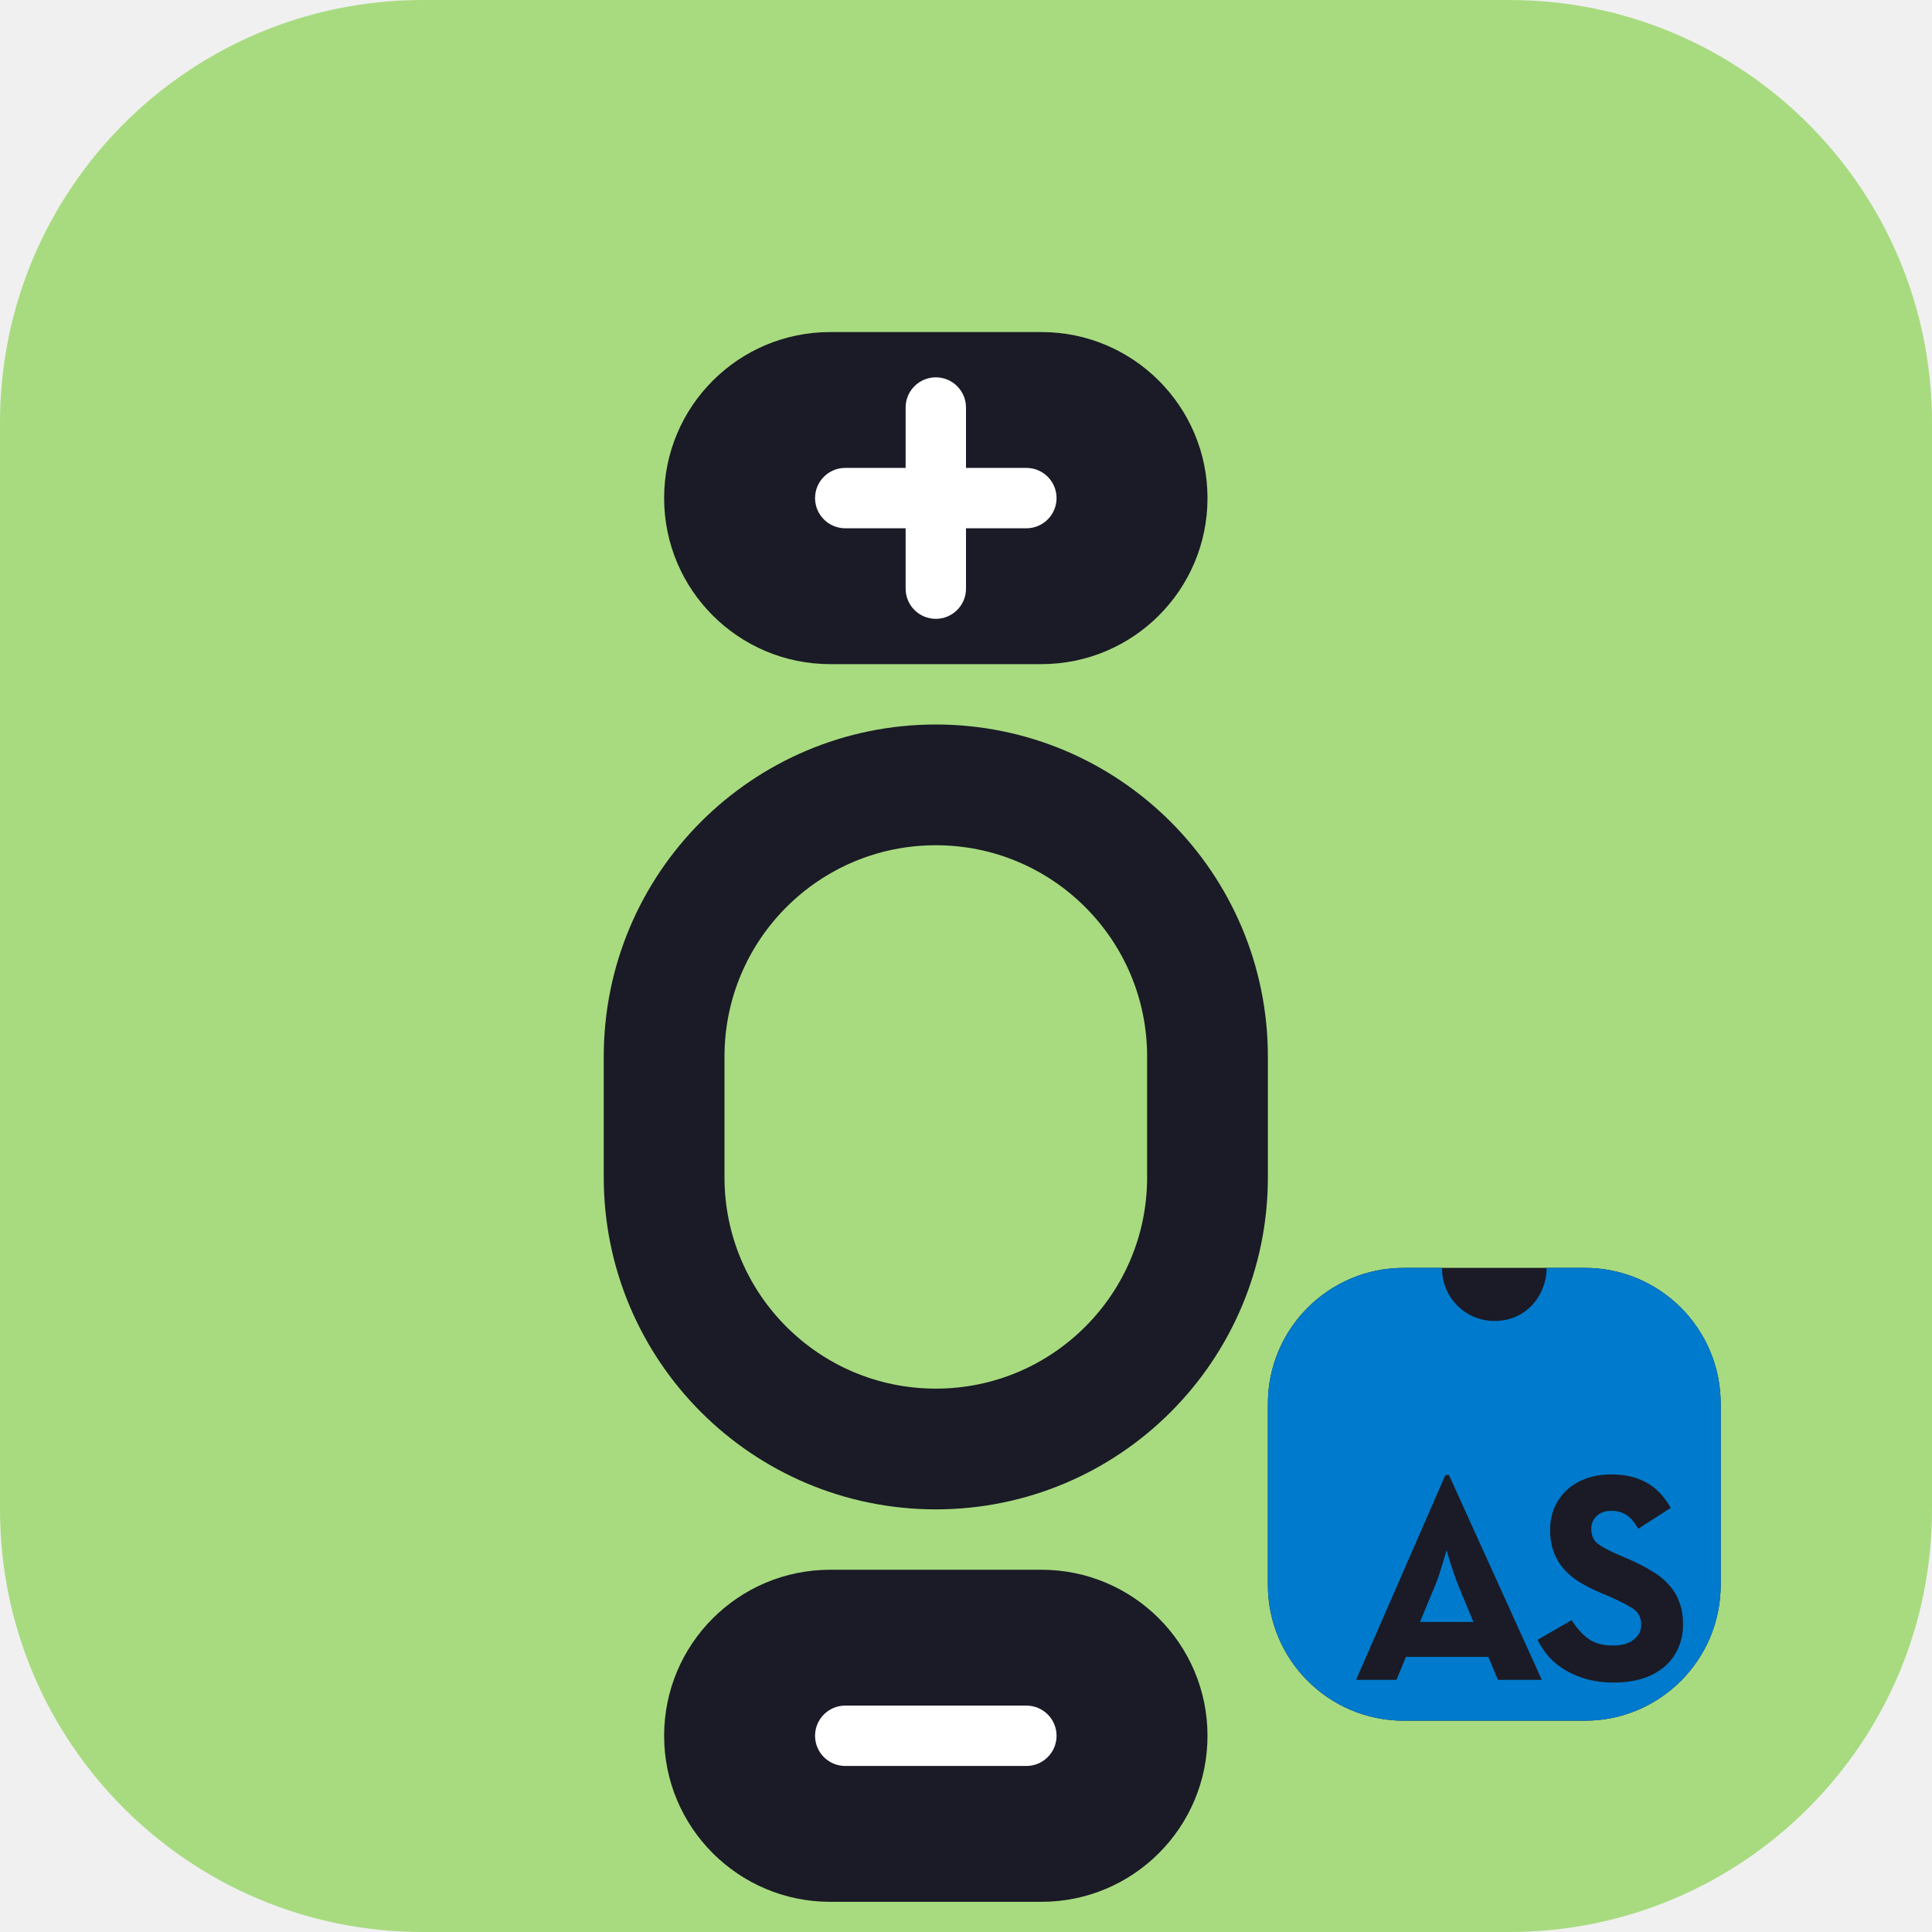
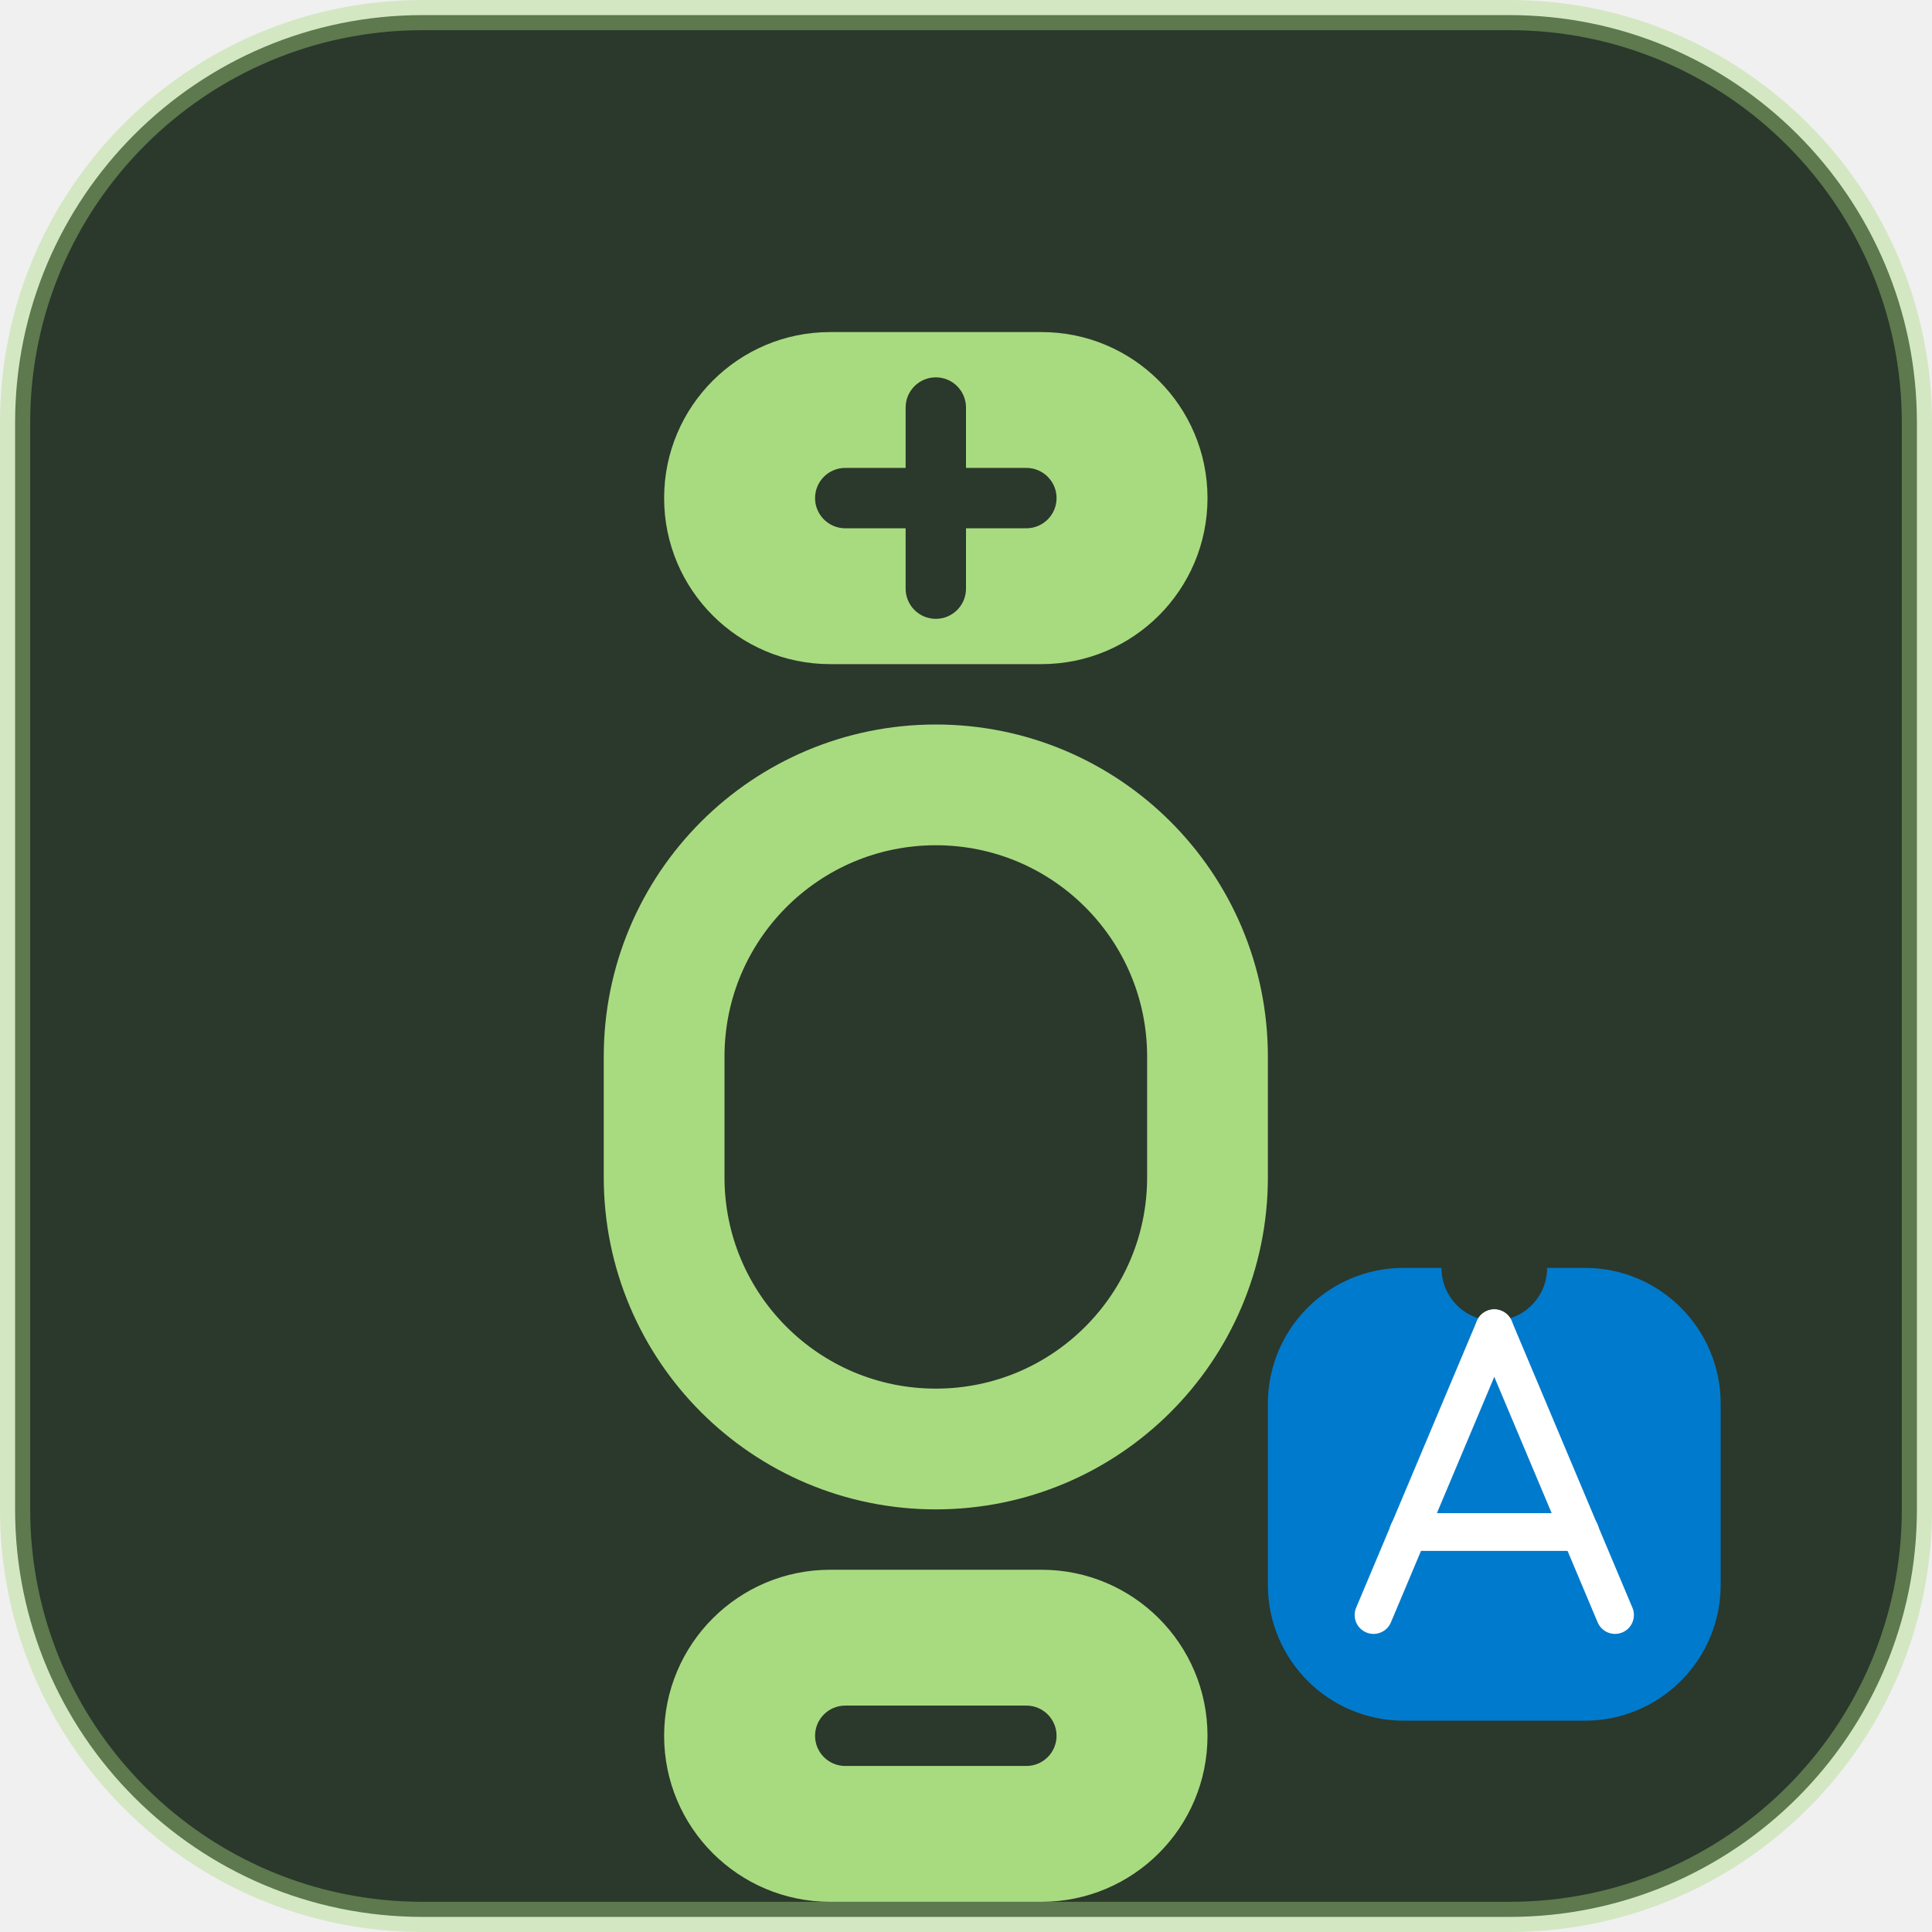
<svg xmlns="http://www.w3.org/2000/svg" viewBox="0 0 128 128" role="img" aria-label="Counter, AssemblyScript">
-   <rect width="128" height="128" rx="28" fill="#a8db80" />
-   <g fill="#1a1b26">
+   <rect x="1" y="1" width="126" height="126" rx="27" fill="#2b382c" stroke="#a8db80" stroke-opacity="0.4" stroke-width="2" />
+   <g fill="#a8db80">
    <rect x="44" y="22" width="36" height="22" rx="11" />
    <rect x="44" y="104" width="36" height="22" rx="11" />
-     <rect x="44" y="52" width="36" height="44" rx="18" fill="none" stroke="#1a1b26" stroke-width="8" />
+     <rect x="44" y="52" width="36" height="44" rx="18" fill="none" stroke="#a8db80" stroke-width="8" />
  </g>
-   <g fill="#ffffff">
+   <g fill="#2b382c">
    <rect x="54" y="31" width="16" height="4" rx="2" />
    <rect x="60" y="25" width="4" height="16" rx="2" />
    <rect x="54" y="113" width="16" height="4" rx="2" />
  </g>
-   <defs>
-     <clipPath id="chip">
-       <rect x="84" y="84" width="30" height="30" rx="9" />
-     </clipPath>
-   </defs>
-   <g clip-path="url(#chip)">
-     <rect x="84" y="84" width="30" height="30" fill="#1a1b26" />
-     <path transform="translate(84 84) scale(1.25)" fill="#007acc" d="M0 0v24h24V0h-9.225c0 1.406-1.04 2.813-2.756 2.813A2.766 2.766 0 019.234 0zm18.204 10.947c.707 0 1.314.137 1.82.412.517.264.96.717 1.33 1.361l-1.726 1.108c-.19-.338-.395-.58-.617-.728a1.422 1.422 0 00-.807-.222c-.327 0-.586.09-.776.27a.896.896 0 00-.285.68c0 .337.106.596.317.775.222.17.57.36 1.045.57l.554.238c.474.2.891.411 1.25.633.37.21.675.453.918.728.253.264.443.57.57.918.137.337.206.738.206 1.203a3 3 0 01-.285 1.33c-.18.38-.433.701-.76.965a3.419 3.419 0 01-1.171.601c-.443.127-.929.19-1.456.19a5.31 5.31 0 01-1.41-.174 4.624 4.624 0 01-1.139-.475 3.922 3.922 0 01-.886-.712 4.48 4.48 0 01-.602-.902L16.1 18.67c.242.39.527.712.855.966.337.253.78.38 1.33.38.463 0 .827-.1 1.091-.301.275-.211.412-.475.412-.792 0-.38-.143-.664-.428-.854-.285-.19-.68-.396-1.187-.618l-.554-.237a8.12 8.12 0 01-1.092-.554 3.64 3.64 0 01-.839-.696 2.887 2.887 0 01-.538-.903 3.375 3.375 0 01-.19-1.187c0-.411.074-.796.222-1.155a2.91 2.91 0 01.649-.934c.285-.264.628-.47 1.029-.617.4-.148.849-.222 1.345-.222zm-8.796.032h.19l4.922 10.858h-2.327l-.506-1.219H7.318l-.506 1.219H4.675zm.063 3.988a22.21 22.21 0 01-.206.697l-.205.649a6.979 6.979 0 01-.222.585l-.776 1.868h2.834l-.776-1.868a15.492 15.492 0 01-.237-.633 23.741 23.741 0 01-.412-1.298z" />
+   <path fill="#007acc" d="M93 84 L95.5 84 A3.5 3.5 0 0 0 102.5 84 L105 84 A9 9 0 0 1 114 93 L114 105 A9 9 0 0 1 105 114 L93 114 A9 9 0 0 1 84 105 L84 93 A9 9 0 0 1 93 84 Z" />
+   <g fill="none" stroke="#ffffff" stroke-width="2.5" stroke-linecap="round" stroke-linejoin="round">
+     <path d="M99 88 L91 107" />
+     <path d="M99 88 L107 107" />
+     <path d="M93.3 101.5 L104.7 101.5" />
  </g>
</svg>
